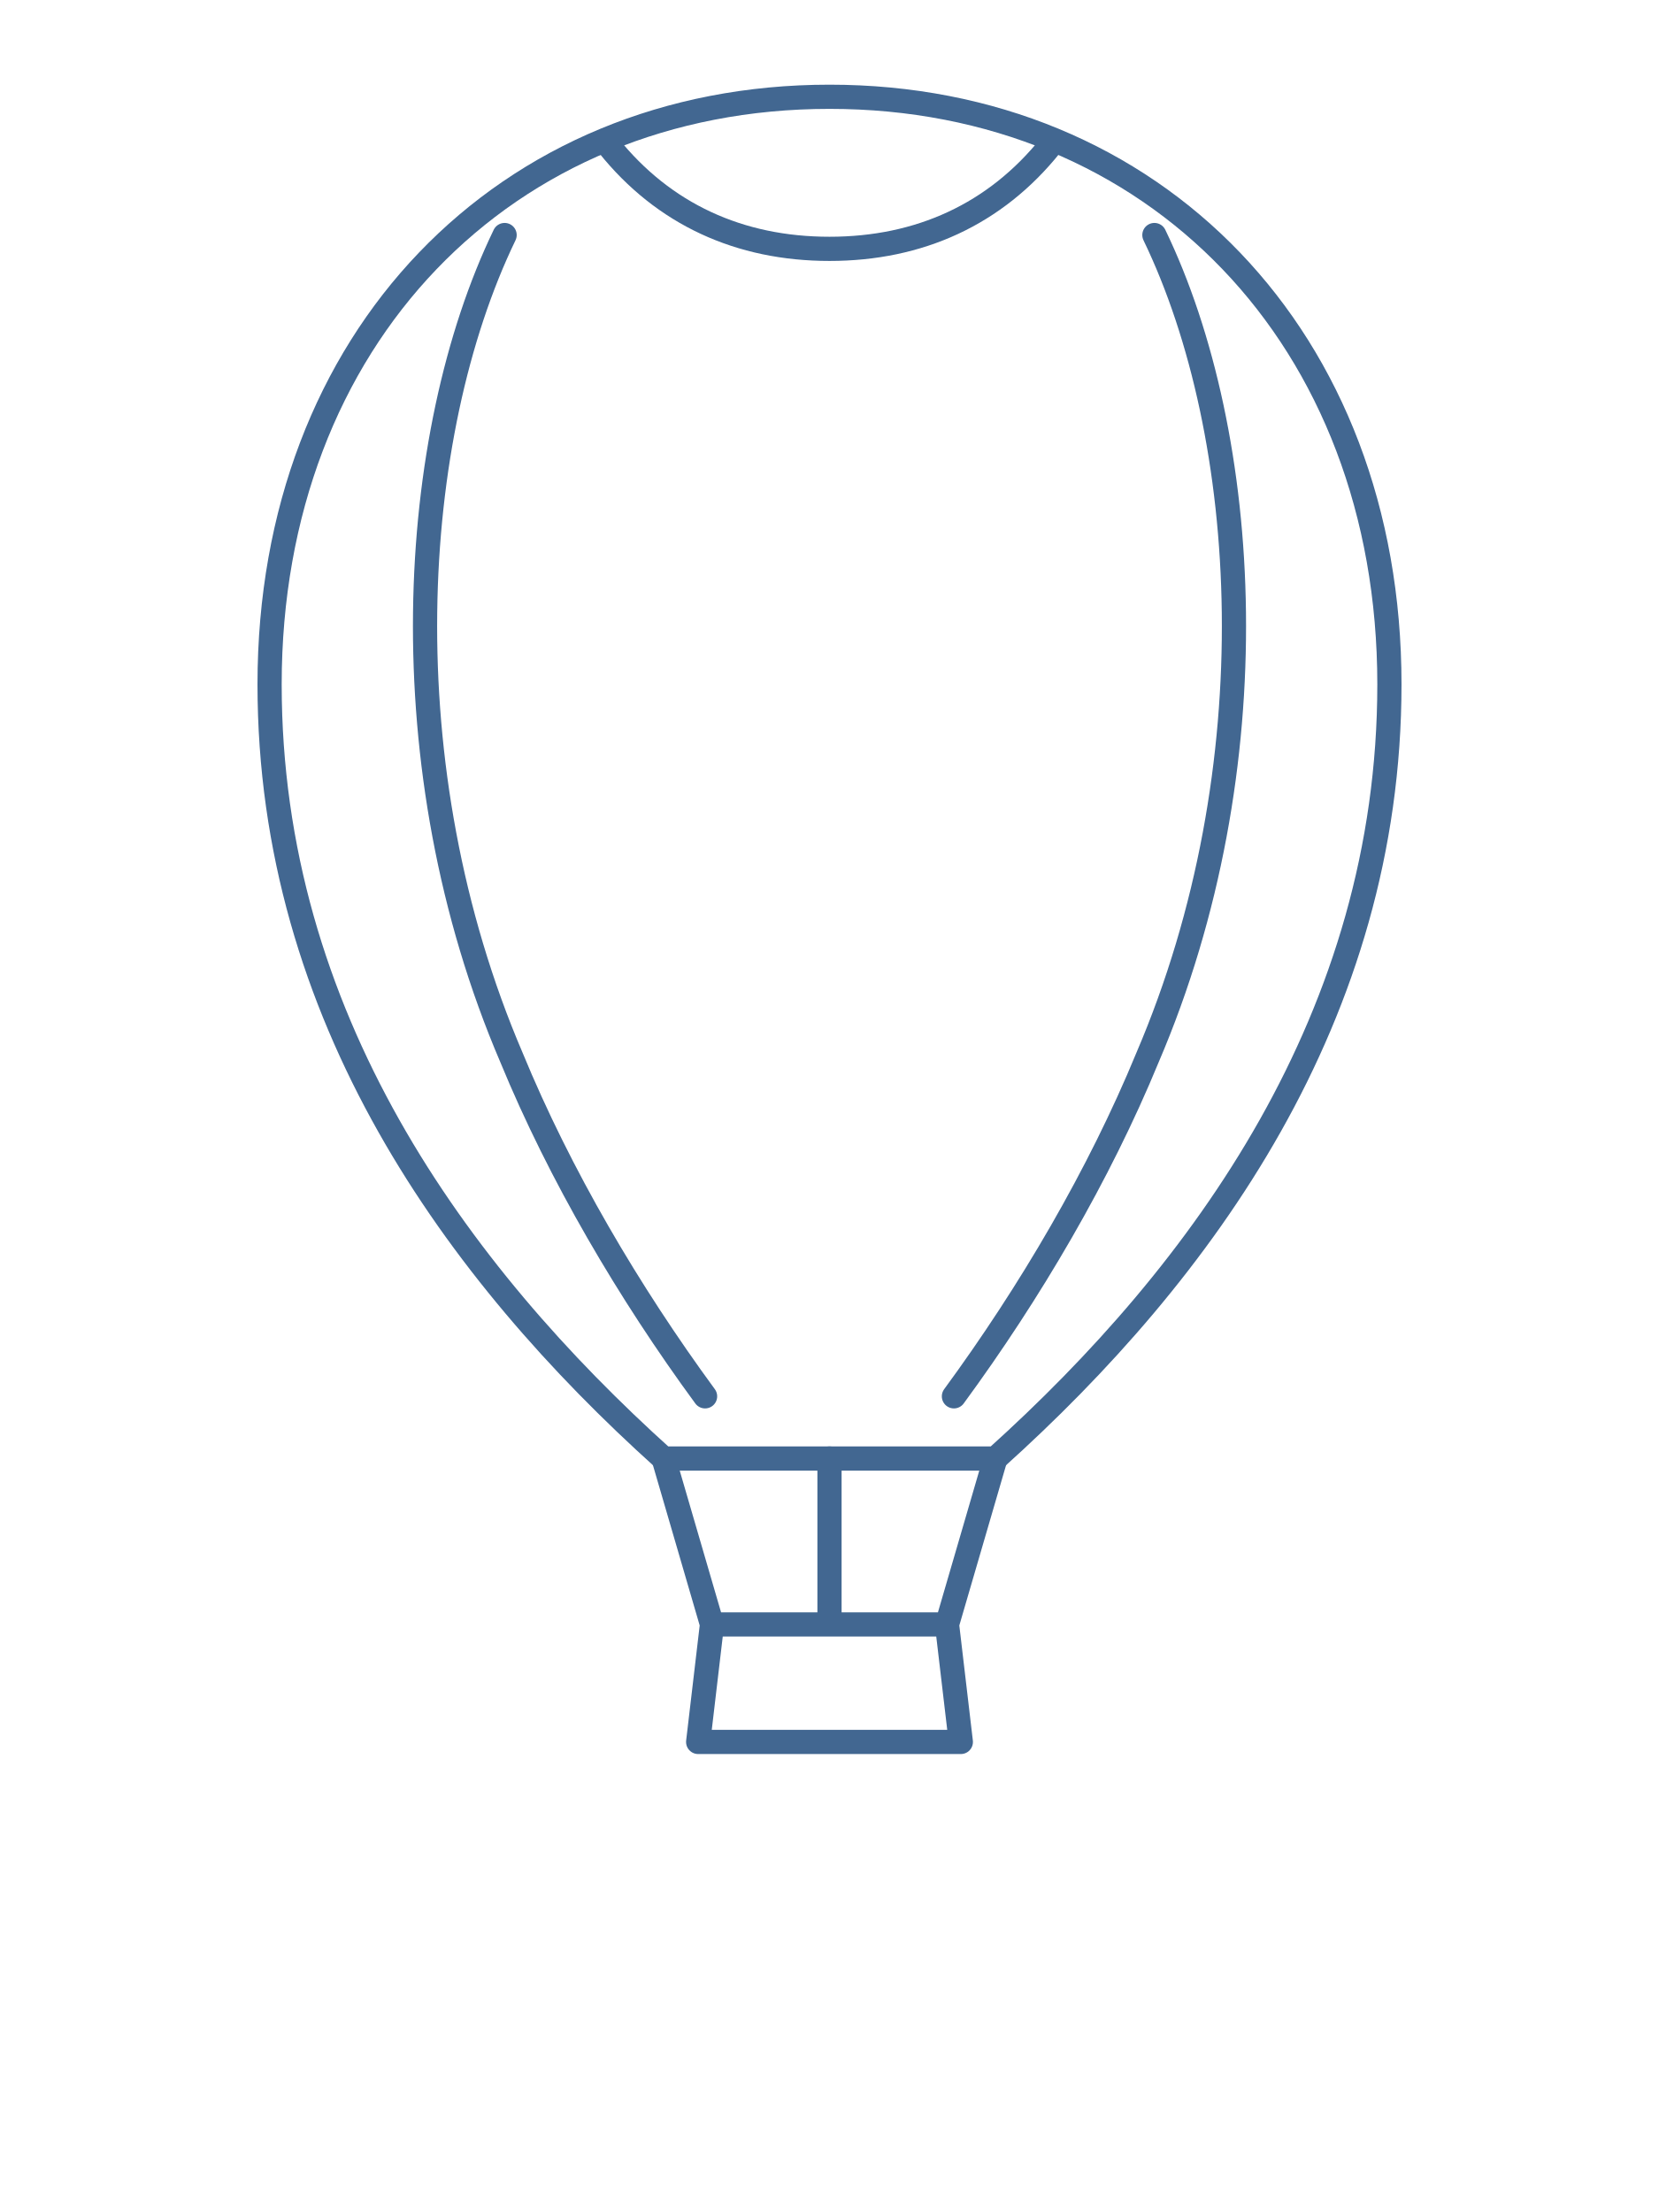
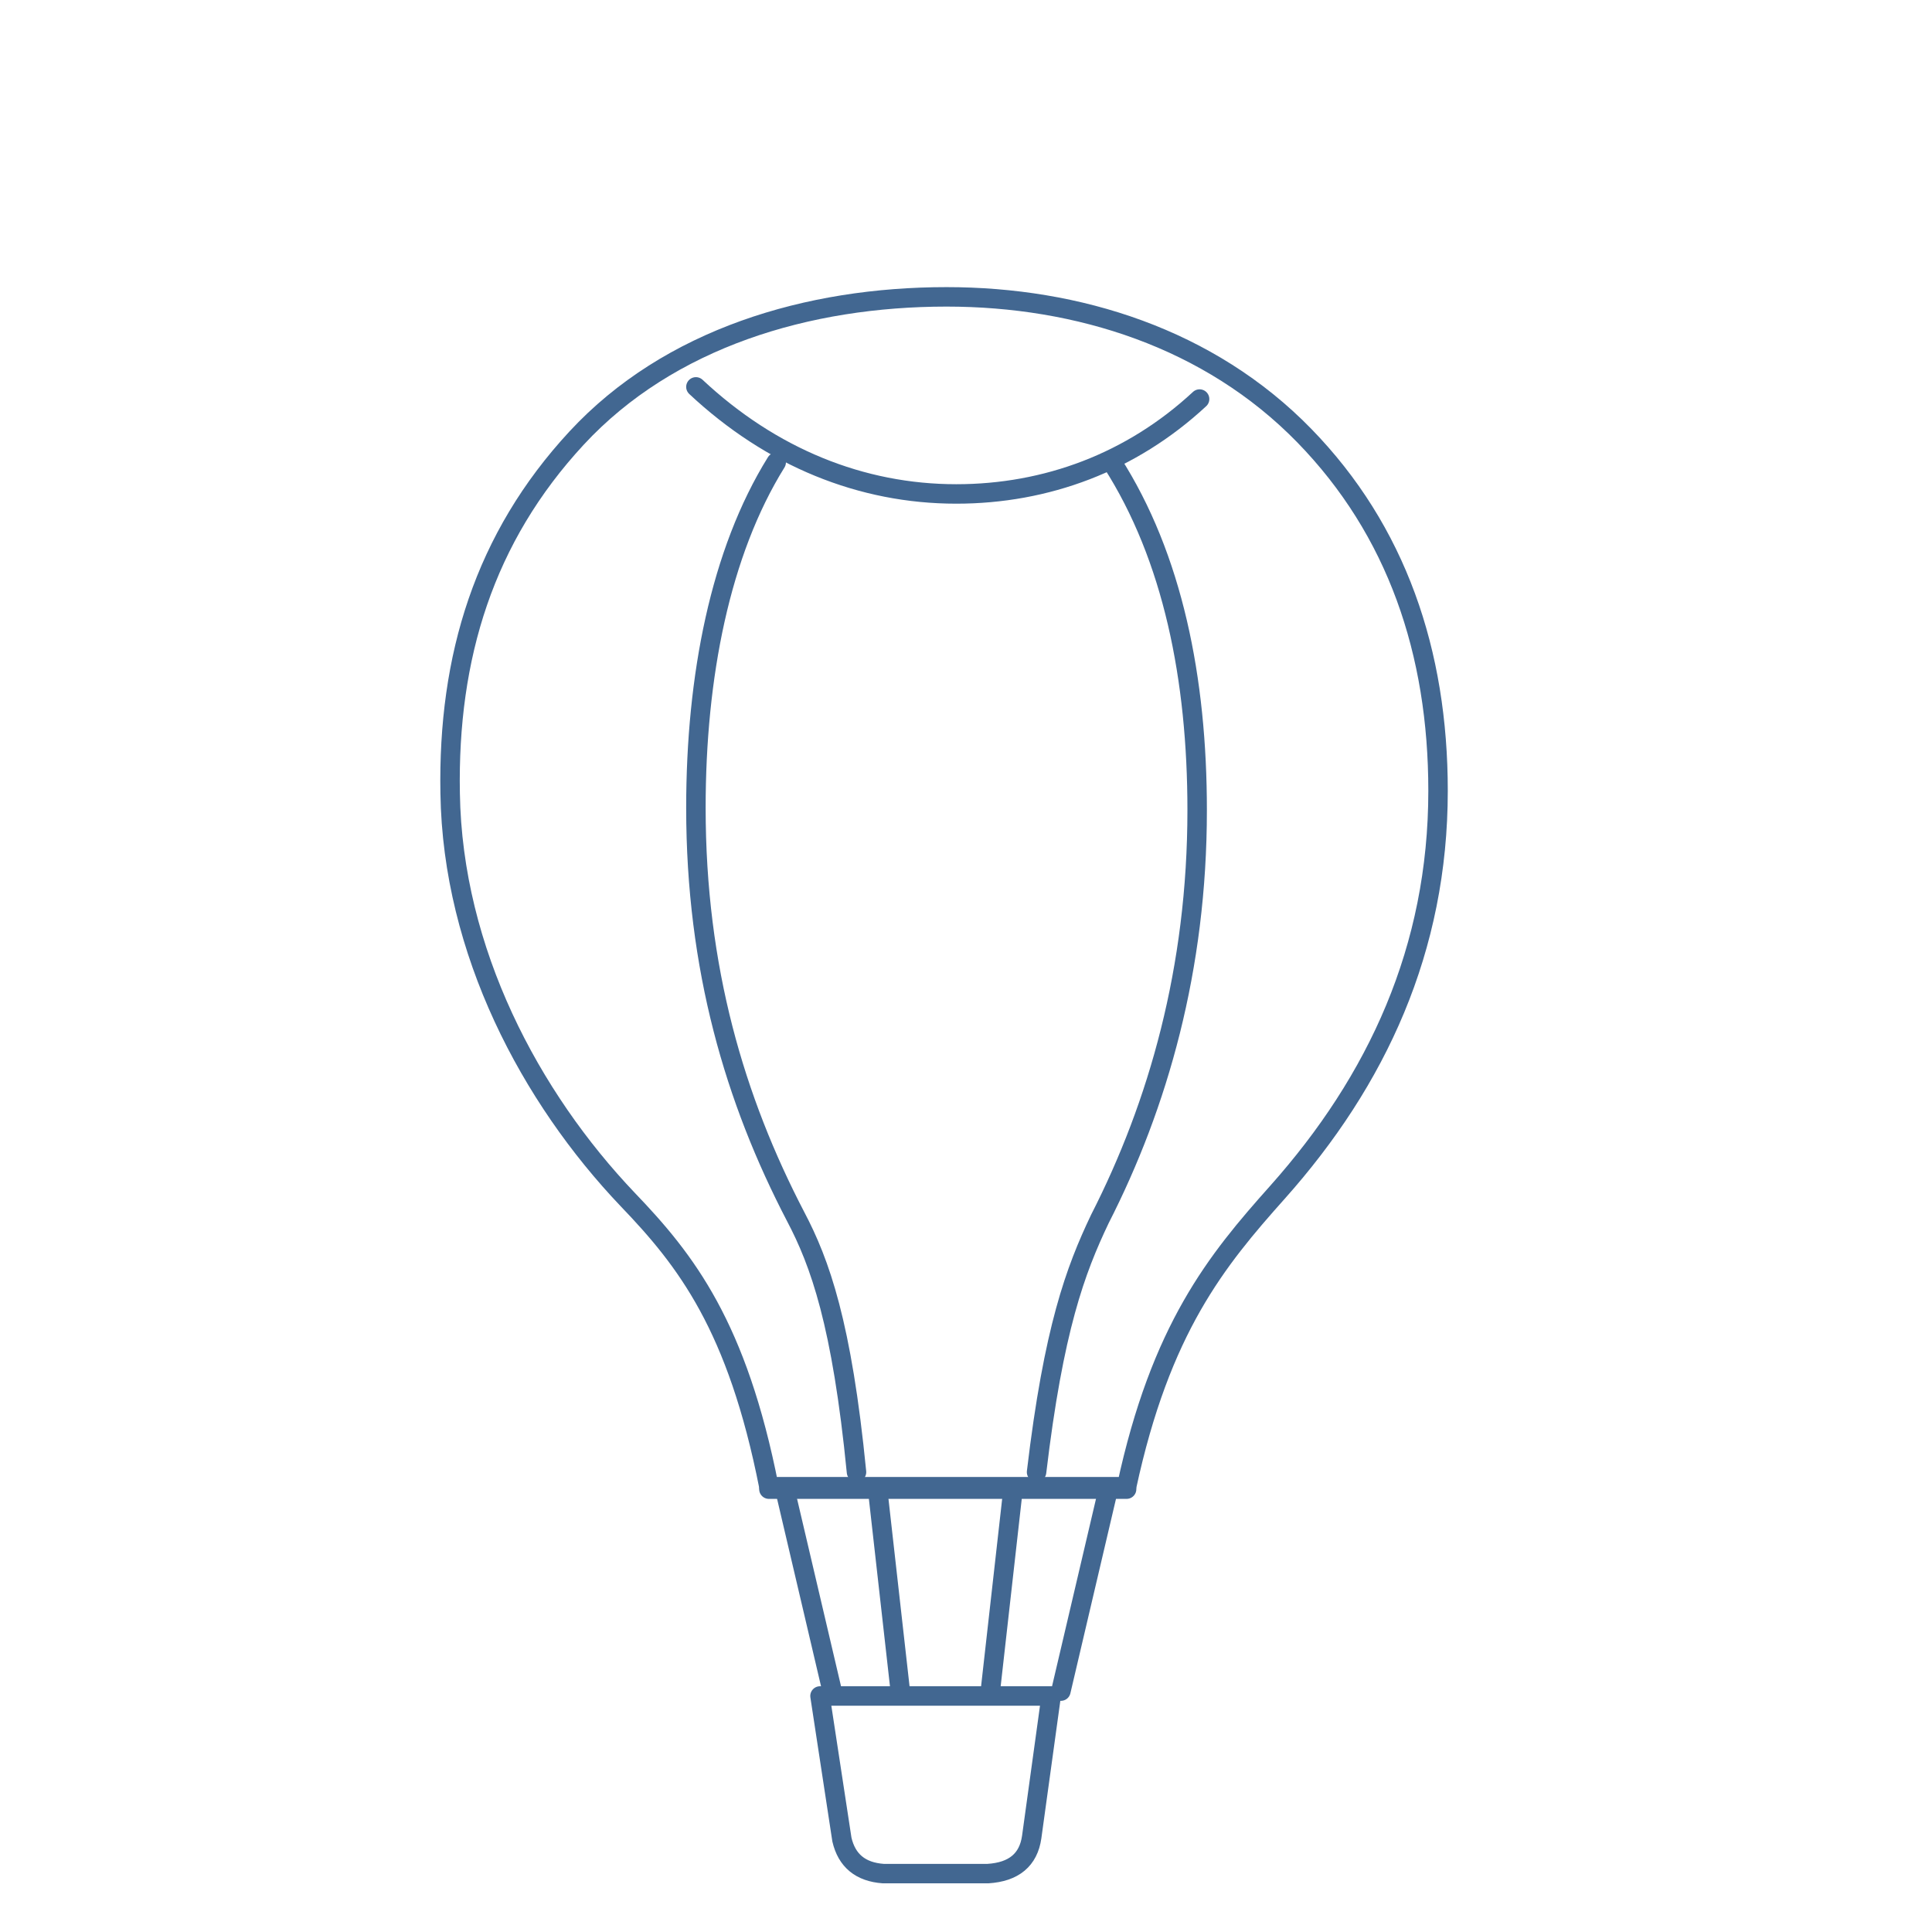
- <svg xmlns="http://www.w3.org/2000/svg" viewBox="0 0 240 320" fill="none" stroke="#426791" stroke-width="3.5" stroke-linecap="round" stroke-linejoin="round">
-   <path d="M120 14C73 14 39 49 39 99c0 48 27 85 57 112h48c30-27 57-64 57-112 0-50-34-85-81-85Z" />
-   <path d="M73 34c-14 29-17 77 1 119 7 17 17 34 28 49M167 34c14 29 17 77-1 119-7 17-17 34-28 49" />
-   <path d="M88 21c8 10 19 15 32 15s24-5 32-15" />
-   <path d="M96 211l7 24h34l7-24M103 235l-2 17h38l-2-17M120 211v24" />
+ <svg xmlns="http://www.w3.org/2000/svg" viewBox="0 0 794 794" fill="none" stroke="#426791" stroke-width="8" stroke-linecap="round" stroke-linejoin="round">
+   <path d="M389 122     C332 122 275 139 237 180     C199 221 184 270 185 326     C186 391 218 451 258 493     C282 518 303 545 316 611     L463 611     C477 546 500 518 525 490     C566 444 591 390 591 325     C591 268 574 218 536 179     C497 139 443 122 389 122 Z" />
+   <path d="M286 159     C317 188 354 203 393 203     C430 203 465 190 493 164" />
+   <path d="M319 190     C296 227 286 278 286 332     C286 398 302 452 327 500     C337 519 346 544 352 605" />
+   <path d="M457 190     C482 229 492 279 492 333     C492 398 476 454 452 501     C442 522 433 546 426 605" />
+   <path d="M316 612 L463 612" />
+   <path d="M323 614 L342 695 M455 614 L436 695 M361 615 L370 695 M416 615 L407 695" />
+   <path d="M337 697 L432 697 L424 755     Q422 769 406 770 L363 770     Q349 769 346 756 Z" />
</svg>
